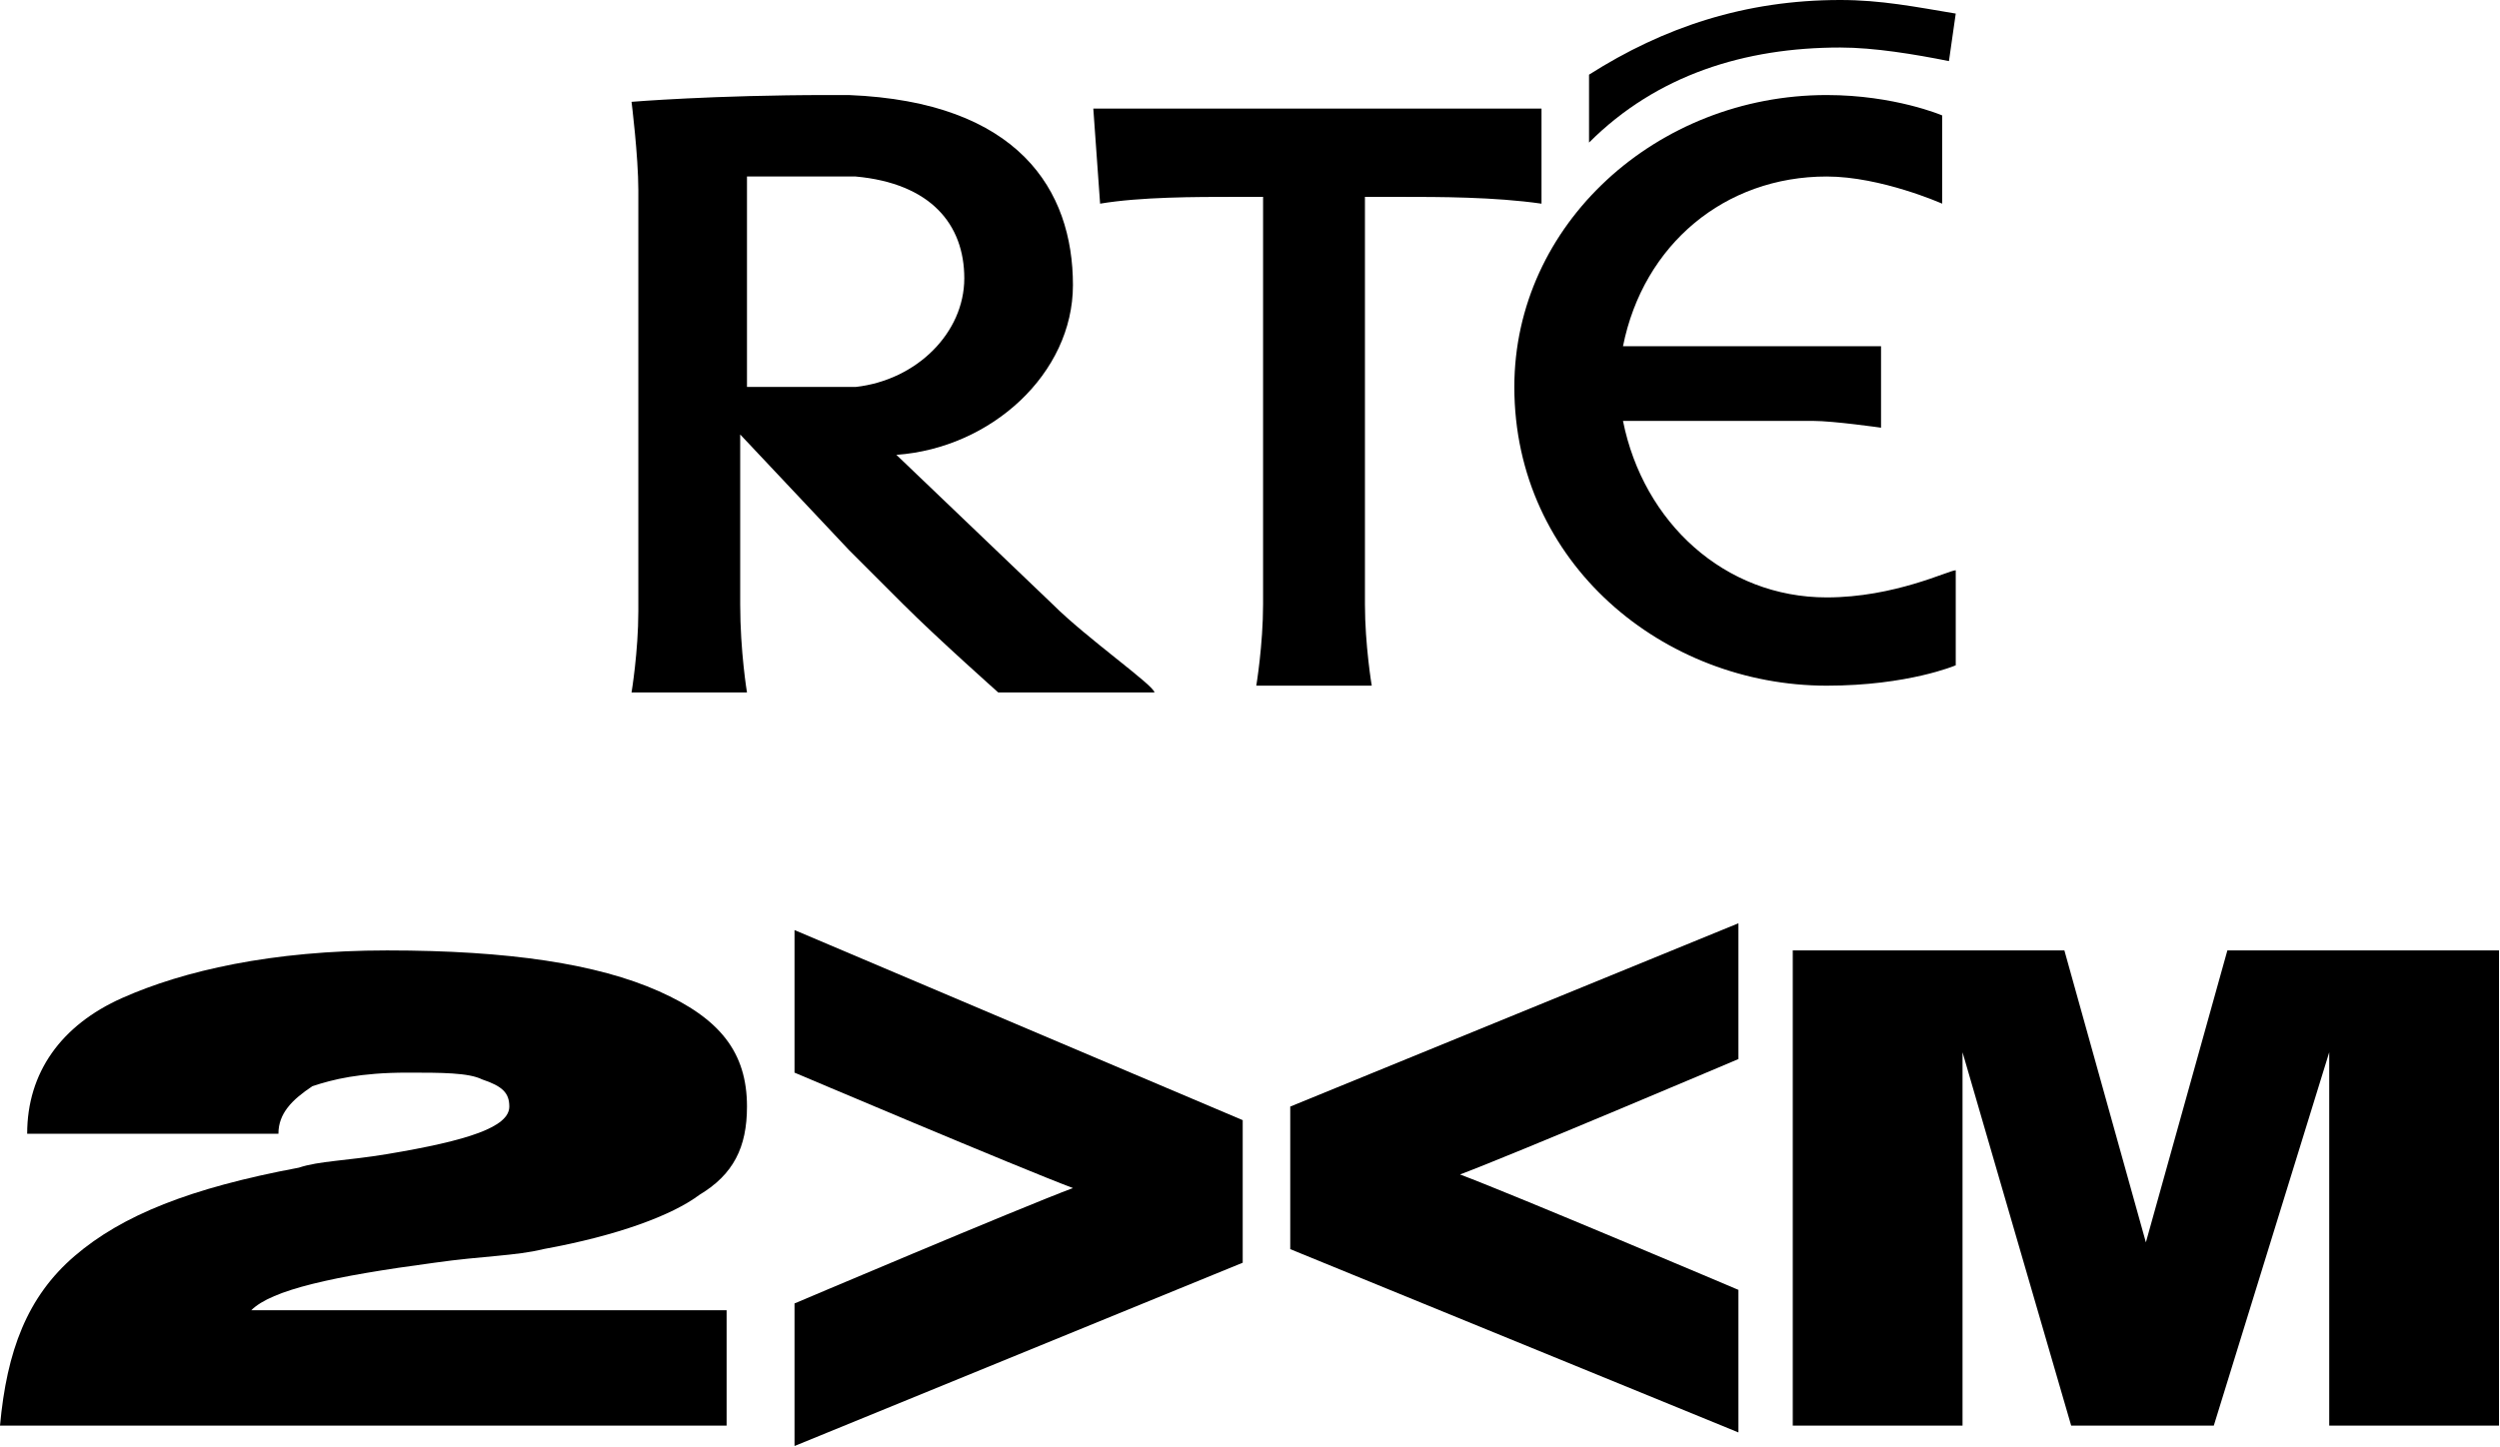
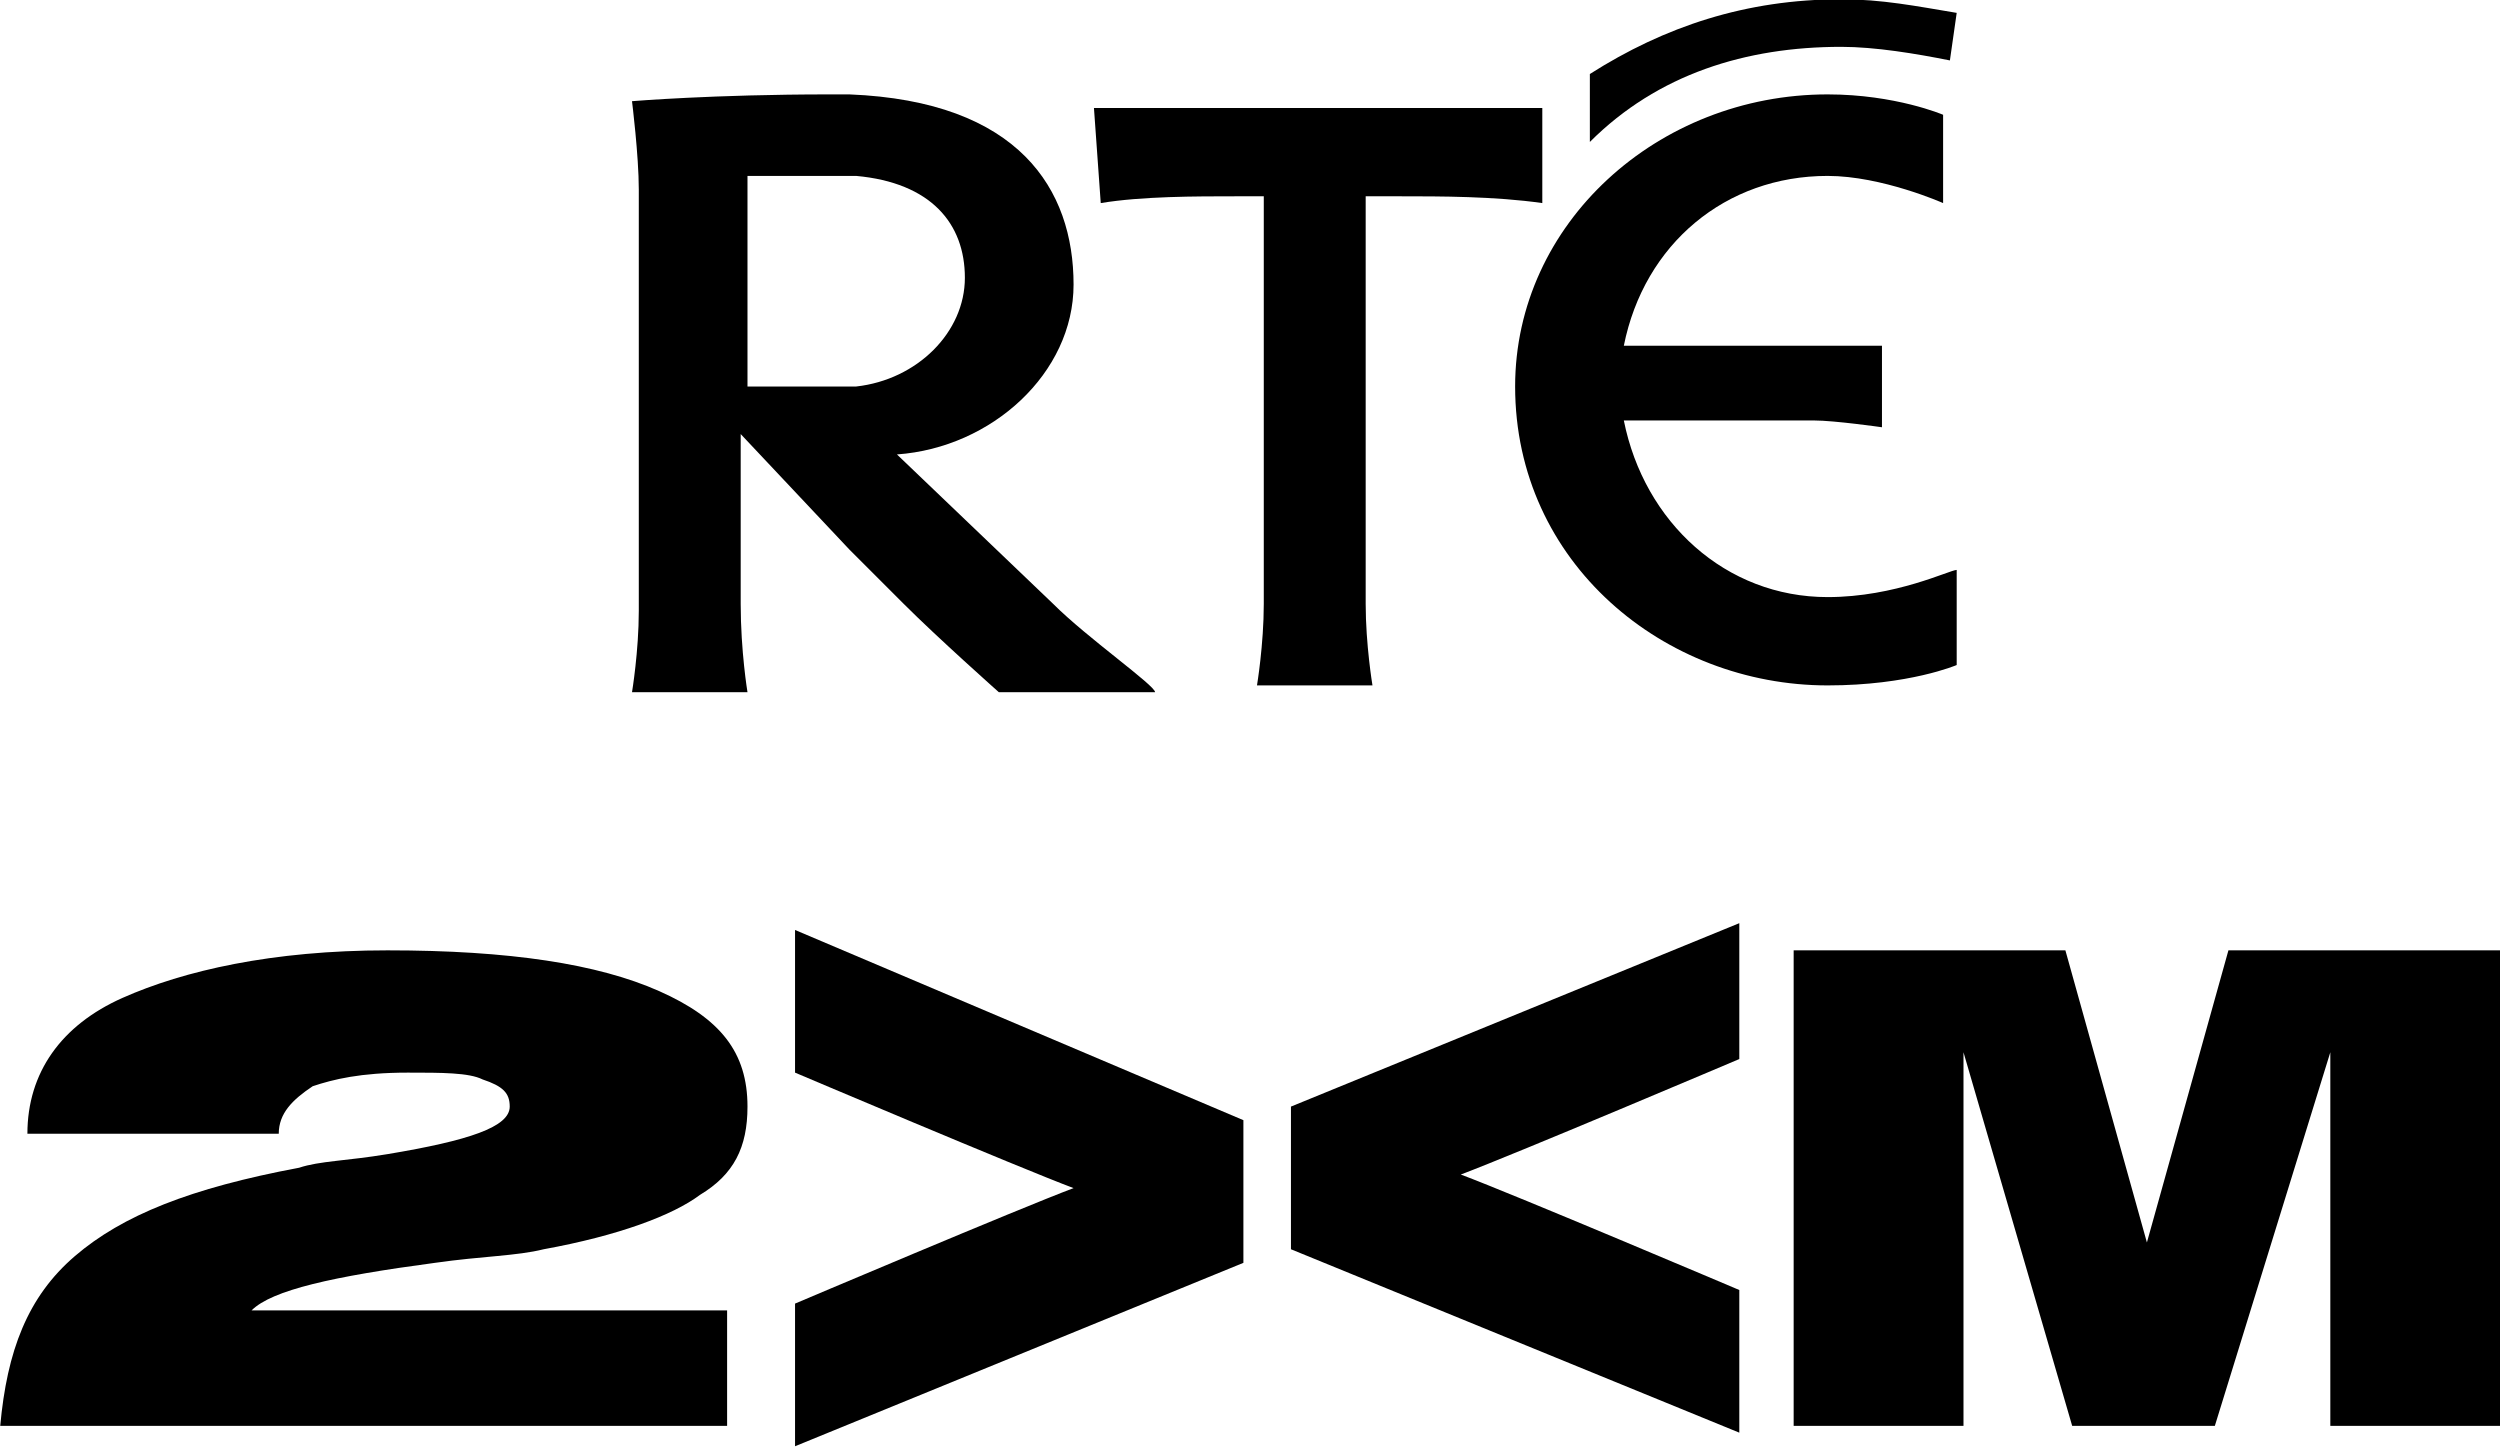
- <svg xmlns="http://www.w3.org/2000/svg" height="21.3" viewBox="-283 374 36.8 21.3" width="36.8">
-   <g transform="translate(-3.7 -9.8)">
-     <path d="m-279.3 404.8c.1-1.1.4-1.9 1.1-2.5s1.7-1 3.3-1.3c.3-.1.7-.1 1.3-.2 1.2-.2 1.8-.4 1.8-.7 0-.2-.1-.3-.4-.4-.2-.1-.6-.1-1.1-.1-.7 0-1.1.1-1.4.2-.3.2-.5.4-.5.7h-3.7c0-.9.5-1.6 1.4-2s2.2-.7 3.9-.7c1.8 0 3.1.2 4 .6s1.3.9 1.3 1.7c0 .6-.2 1-.7 1.3-.4.3-1.2.6-2.3.8-.4.1-.9.1-1.6.2-1.5.2-2.4.4-2.7.7h7v1.7z" />
-     <path d="m-252.9 404.8v-7h4l1.2 4.3 1.2-4.3h4v7h-2.5v-5.5l-1.7 5.5h-2.1l-1.6-5.5v5.5z" />
-     <path d="m-267.6 399.6s3.3 1.4 4.1 1.7c-.8.3-4.1 1.7-4.1 1.7v2.1l6.6-2.7v-2.1l-6.6-2.8zm13.9-2.2-6.6 2.7v2.1l6.6 2.7v-2.1s-3.3-1.4-4.1-1.7c.8-.3 4.1-1.7 4.1-1.7z" />
-   </g>
-   <g transform="translate(-3.7 -9.8)">
-     <path d="m-252.4 392.6c-1.5 0-2.7-1.1-3-2.6h2.8c.3 0 1 .1 1 .1v-1.2s-.7 0-1 0h-2.8c.3-1.5 1.5-2.5 3-2.5.8 0 1.7.4 1.7.4v-1.3s-.7-.3-1.7-.3c-2.5 0-4.6 1.9-4.6 4.3 0 2.6 2.2 4.4 4.6 4.4 1.2 0 1.9-.3 1.9-.3v-1.4c-.1 0-.9.4-1.9.4" />
-     <path d="m-260.8 393.9s.1-.6.1-1.2v-6h-.4c-.6 0-1.4 0-2 .1l-.1-1.4h6.6v1.4c-.7-.1-1.5-.1-2.1-.1h-.5v6c0 .6.1 1.2.1 1.2z" />
-     <path d="m-250.6 384.7c-.5-.1-1.1-.2-1.6-.2-1.4 0-2.7.4-3.7 1.4v-1c1.1-.7 2.3-1.1 3.7-1.1.6 0 1.1.1 1.7.2z" />
-     <path d="m-267.1 389.5h-1.2v-3.1h1.3.3c1.1.1 1.6.7 1.6 1.5s-.7 1.5-1.6 1.6c-.2 0-.3 0-.4 0m3.3 3.2-2.3-2.2c1.4-.1 2.6-1.2 2.6-2.5 0-1.4-.8-2.7-3.3-2.8-.1 0-.2 0-.3 0-1.7 0-2.9.1-2.9.1s.1.8.1 1.3v6.2c0 .6-.1 1.2-.1 1.2h1.7s-.1-.6-.1-1.3v-2.5l1.6 1.7.8.8c.5.5 1.4 1.3 1.4 1.3h2.3c0-.1-1-.8-1.5-1.3" />
+ <svg xmlns="http://www.w3.org/2000/svg" id="svg907" width="10.386mm" height="6.011mm" version="1.1" viewBox="0 0 10.386 6.011">
+   <g id="layer1" transform="translate(22.202 -145.83)">
+     <g id="Layer_7" transform="matrix(.28222 0 0 .28222 56.623 37.511)">
+       <g id="g74">
+         <path id="path76" class="st3" d="m-279.3 404.8c0.1-1.1 0.4-1.9 1.1-2.5s1.7-1 3.3-1.3c0.3-0.1 0.7-0.1 1.3-0.2 1.2-0.2 1.8-0.4 1.8-0.7 0-0.2-0.1-0.3-0.4-0.4-0.2-0.1-0.6-0.1-1.1-0.1-0.7 0-1.1 0.1-1.4 0.2-0.3 0.2-0.5 0.4-0.5 0.7h-3.7c0-0.9 0.5-1.6 1.4-2s2.2-0.7 3.9-0.7c1.8 0 3.1 0.2 4 0.6s1.3 0.9 1.3 1.7c0 0.6-0.2 1-0.7 1.3-0.4 0.3-1.2 0.6-2.3 0.8-0.4 0.1-0.9 0.1-1.6 0.2-1.5 0.2-2.4 0.4-2.7 0.7h7v1.7h-10.7" />
+         <polyline id="polyline78" class="st3" points="-252.9 404.8 -252.9 397.8 -248.9 397.8 -247.7 402.1 -246.5 397.8 -242.5 397.8 -242.5 404.8 -245 404.8 -245 399.3 -246.7 404.8 -248.8 404.8 -250.4 399.3 -250.4 404.8 -252.9 404.8" />
+         <path id="path80" class="st3" d="m-267.6 399.6s3.3 1.4 4.1 1.7c-0.8 0.3-4.1 1.7-4.1 1.7v2.1l6.6-2.7v-2.1l-6.6-2.8zm13.9-2.2-6.6 2.7v2.1l6.6 2.7v-2.1s-3.3-1.4-4.1-1.7c0.8-0.3 4.1-1.7 4.1-1.7z" />
+       </g>
+     </g>
+     <g id="RTE" transform="matrix(.28222 0 0 .28222 56.623 37.511)">
+       <g id="g83" class="st0" display="none">
+         <path id="path85" class="st4" d="m-254.5 392.1c-1.1 0-2.1-0.8-2.2-1.9h2.1c0.2 0 0.7 0.1 0.7 0.1v-0.9h-0.8-2.1c0.2-1.1 1.1-1.9 2.2-1.9 0.6 0 1.3 0.3 1.3 0.3v-1s-0.5-0.2-1.3-0.2c-1.9 0-3.5 1.4-3.5 3.2 0 2 1.6 3.3 3.5 3.3 0.9 0 1.4-0.2 1.4-0.2v-1c0.1-0.1-0.5 0.2-1.3 0.2" display="inline" />
+         <path id="path87" class="st4" d="m-260.8 393s0.1-0.5 0.1-0.9v-4.5h-0.3-1.5v-1h5v1h-1.6-0.4v4.5c0 0.4 0.1 0.9 0.1 0.9z" display="inline" />
+         <path id="path89" class="st4" d="m-253.1 386.1c-0.4-0.1-0.8-0.2-1.2-0.2-1.1 0-2 0.3-2.8 1v-0.8c0.8-0.6 1.8-0.8 2.8-0.8 0.5 0 0.8 0.1 1.3 0.2z" display="inline" />
+         <path id="path91" class="st4" d="m-263.1 392.1-1.7-1.7c1.1-0.1 2-0.9 2-1.9 0-1.1-0.6-2-2.5-2.1h-0.2c-1.3 0-2.2 0.1-2.2 0.1s0.1 0.6 0.1 0.9v4.7c0 0.4-0.1 0.9-0.1 0.9h1.3s-0.1-0.4-0.1-1v-1.9l1.2 1.3 0.6 0.6c0.4 0.4 1 0.9 1 0.9h1.7c0.1 0.1-0.7-0.4-1.1-0.8m-2.5-2.4h-0.9v-2.3h1 0.2c0.9 0.1 1.2 0.5 1.2 1.1s-0.5 1.1-1.2 1.2h-0.3" display="inline" />
+       </g>
+       <g id="g93" class="st0" display="none">
+         <path id="path95" class="st4" d="m-279.1 399.1h0.3c1.2 0 2.2 0.1 2.2 1.6 0 1.4-1.1 1.6-2.2 1.6h-0.3zm0 4.1h0.2l2.7 3.9h1.2l-2.8-4c1.3-0.1 2.2-1.1 2.2-2.4 0-2-1.5-2.4-3.2-2.4h-1.3v8.8h1z" display="inline" />
+         <path id="path97" class="st4" d="m-264.6 406.1v-7h0.7c1 0 1.9 0.1 2.7 0.9 0.8 0.7 1.1 1.6 1.1 2.6s-0.4 1.9-1.1 2.6c-0.8 0.8-1.7 0.9-2.8 0.9zm-1 0.9h1.6c1.4 0 2.4-0.2 3.5-1.1 1-0.9 1.4-2 1.4-3.3s-0.5-2.5-1.5-3.4-2.1-1.1-3.4-1.1h-1.6z" display="inline" />
+         <polygon id="polygon99" class="st4" points="-257.7 407 -257.7 398.2 -256.8 398.2 -256.8 407" display="inline" />
+         <path id="path101" class="st4" d="m-250.9 399c2 0 3.6 1.6 3.6 3.6s-1.6 3.6-3.6 3.6-3.6-1.7-3.6-3.6c0-2 1.6-3.6 3.6-3.6zm0-0.9c-2.5 0-4.6 2-4.6 4.6 0 2.5 2.1 4.5 4.6 4.5s4.6-2 4.6-4.5c0-2.6-2.1-4.6-4.6-4.6z" display="inline" />
+         <polygon id="polygon103" class="st4" points="-240.5 407 -241.4 407 -241.4 399.2 -242.9 399.2 -242.4 398.2 -240.5 398.2" display="inline" />
+         <path id="path105" class="st4" d="m-270.3 398.2h-0.4l-3.9 8.8h1.1l1.1-2.5h3.7l1 2.5h1.1zm-1.7 5.4 1.5-3.5 1.5 3.5z" display="inline" />
+       </g>
+       <g id="g107">
+         <path id="path109" class="st3" d="m-252.4 392.6c-1.5 0-2.7-1.1-3-2.6h2.8c0.3 0 1 0.1 1 0.1v-1.2h-1-2.8c0.3-1.5 1.5-2.5 3-2.5 0.8 0 1.7 0.4 1.7 0.4v-1.3s-0.7-0.3-1.7-0.3c-2.5 0-4.6 1.9-4.6 4.3 0 2.6 2.2 4.4 4.6 4.4 1.2 0 1.9-0.3 1.9-0.3v-1.4c-0.1 0-0.9 0.4-1.9 0.4" />
+         <path id="path111" class="st3" d="m-260.8 393.9s0.1-0.6 0.1-1.2v-6h-0.4c-0.6 0-1.4 0-2 0.1l-0.1-1.4h6.6v1.4c-0.7-0.1-1.5-0.1-2.1-0.1h-0.5v6c0 0.6 0.1 1.2 0.1 1.2z" />
+         <path id="path113" class="st3" d="m-250.6 384.7c-0.5-0.1-1.1-0.2-1.6-0.2-1.4 0-2.7 0.4-3.7 1.4v-1c1.1-0.7 2.3-1.1 3.7-1.1 0.6 0 1.1 0.1 1.7 0.2z" />
+         <path id="path115" class="st3" d="m-267.1 389.5h-1.2v-3.1h1.3 0.3c1.1 0.1 1.6 0.7 1.6 1.5s-0.7 1.5-1.6 1.6h-0.4m3.3 3.2-2.3-2.2c1.4-0.1 2.6-1.2 2.6-2.5 0-1.4-0.8-2.7-3.3-2.8h-0.3c-1.7 0-2.9 0.1-2.9 0.1s0.1 0.8 0.1 1.3v6.2c0 0.6-0.1 1.2-0.1 1.2h1.7s-0.1-0.6-0.1-1.3v-2.5l1.6 1.7 0.8 0.8c0.5 0.5 1.4 1.3 1.4 1.3h2.3c0-0.1-1-0.8-1.5-1.3" />
+       </g>
+     </g>
  </g>
</svg>
